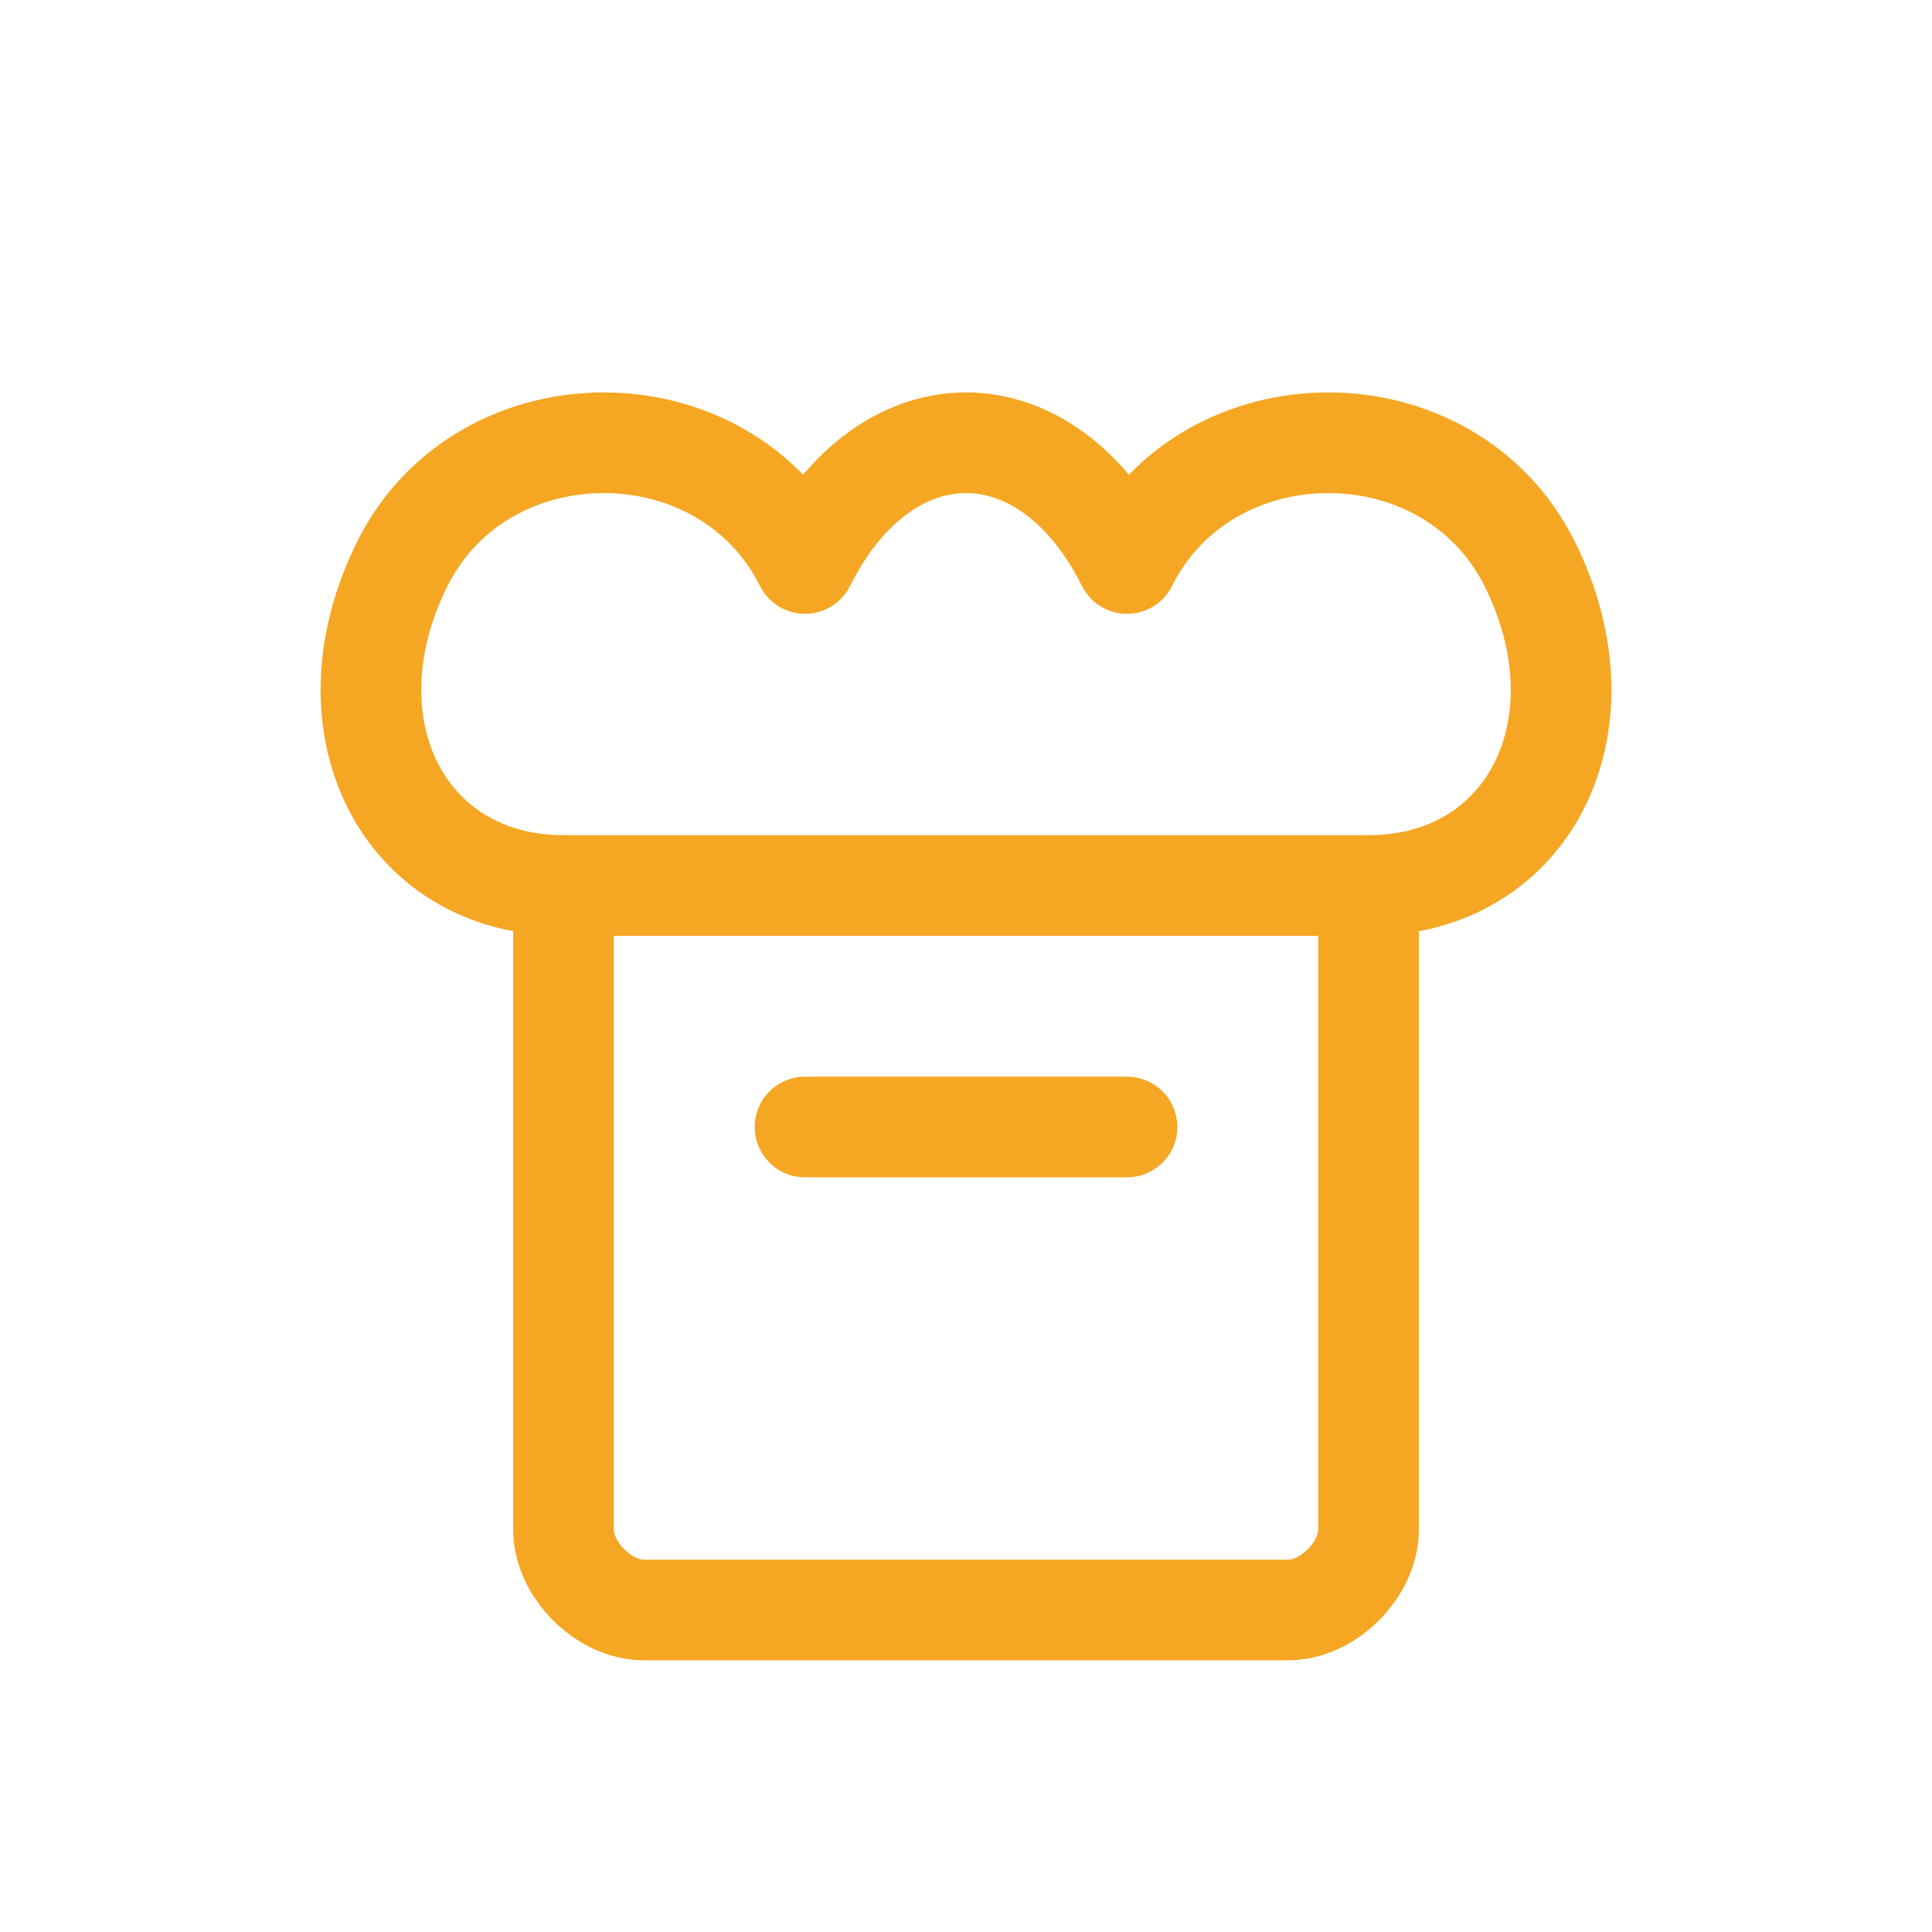
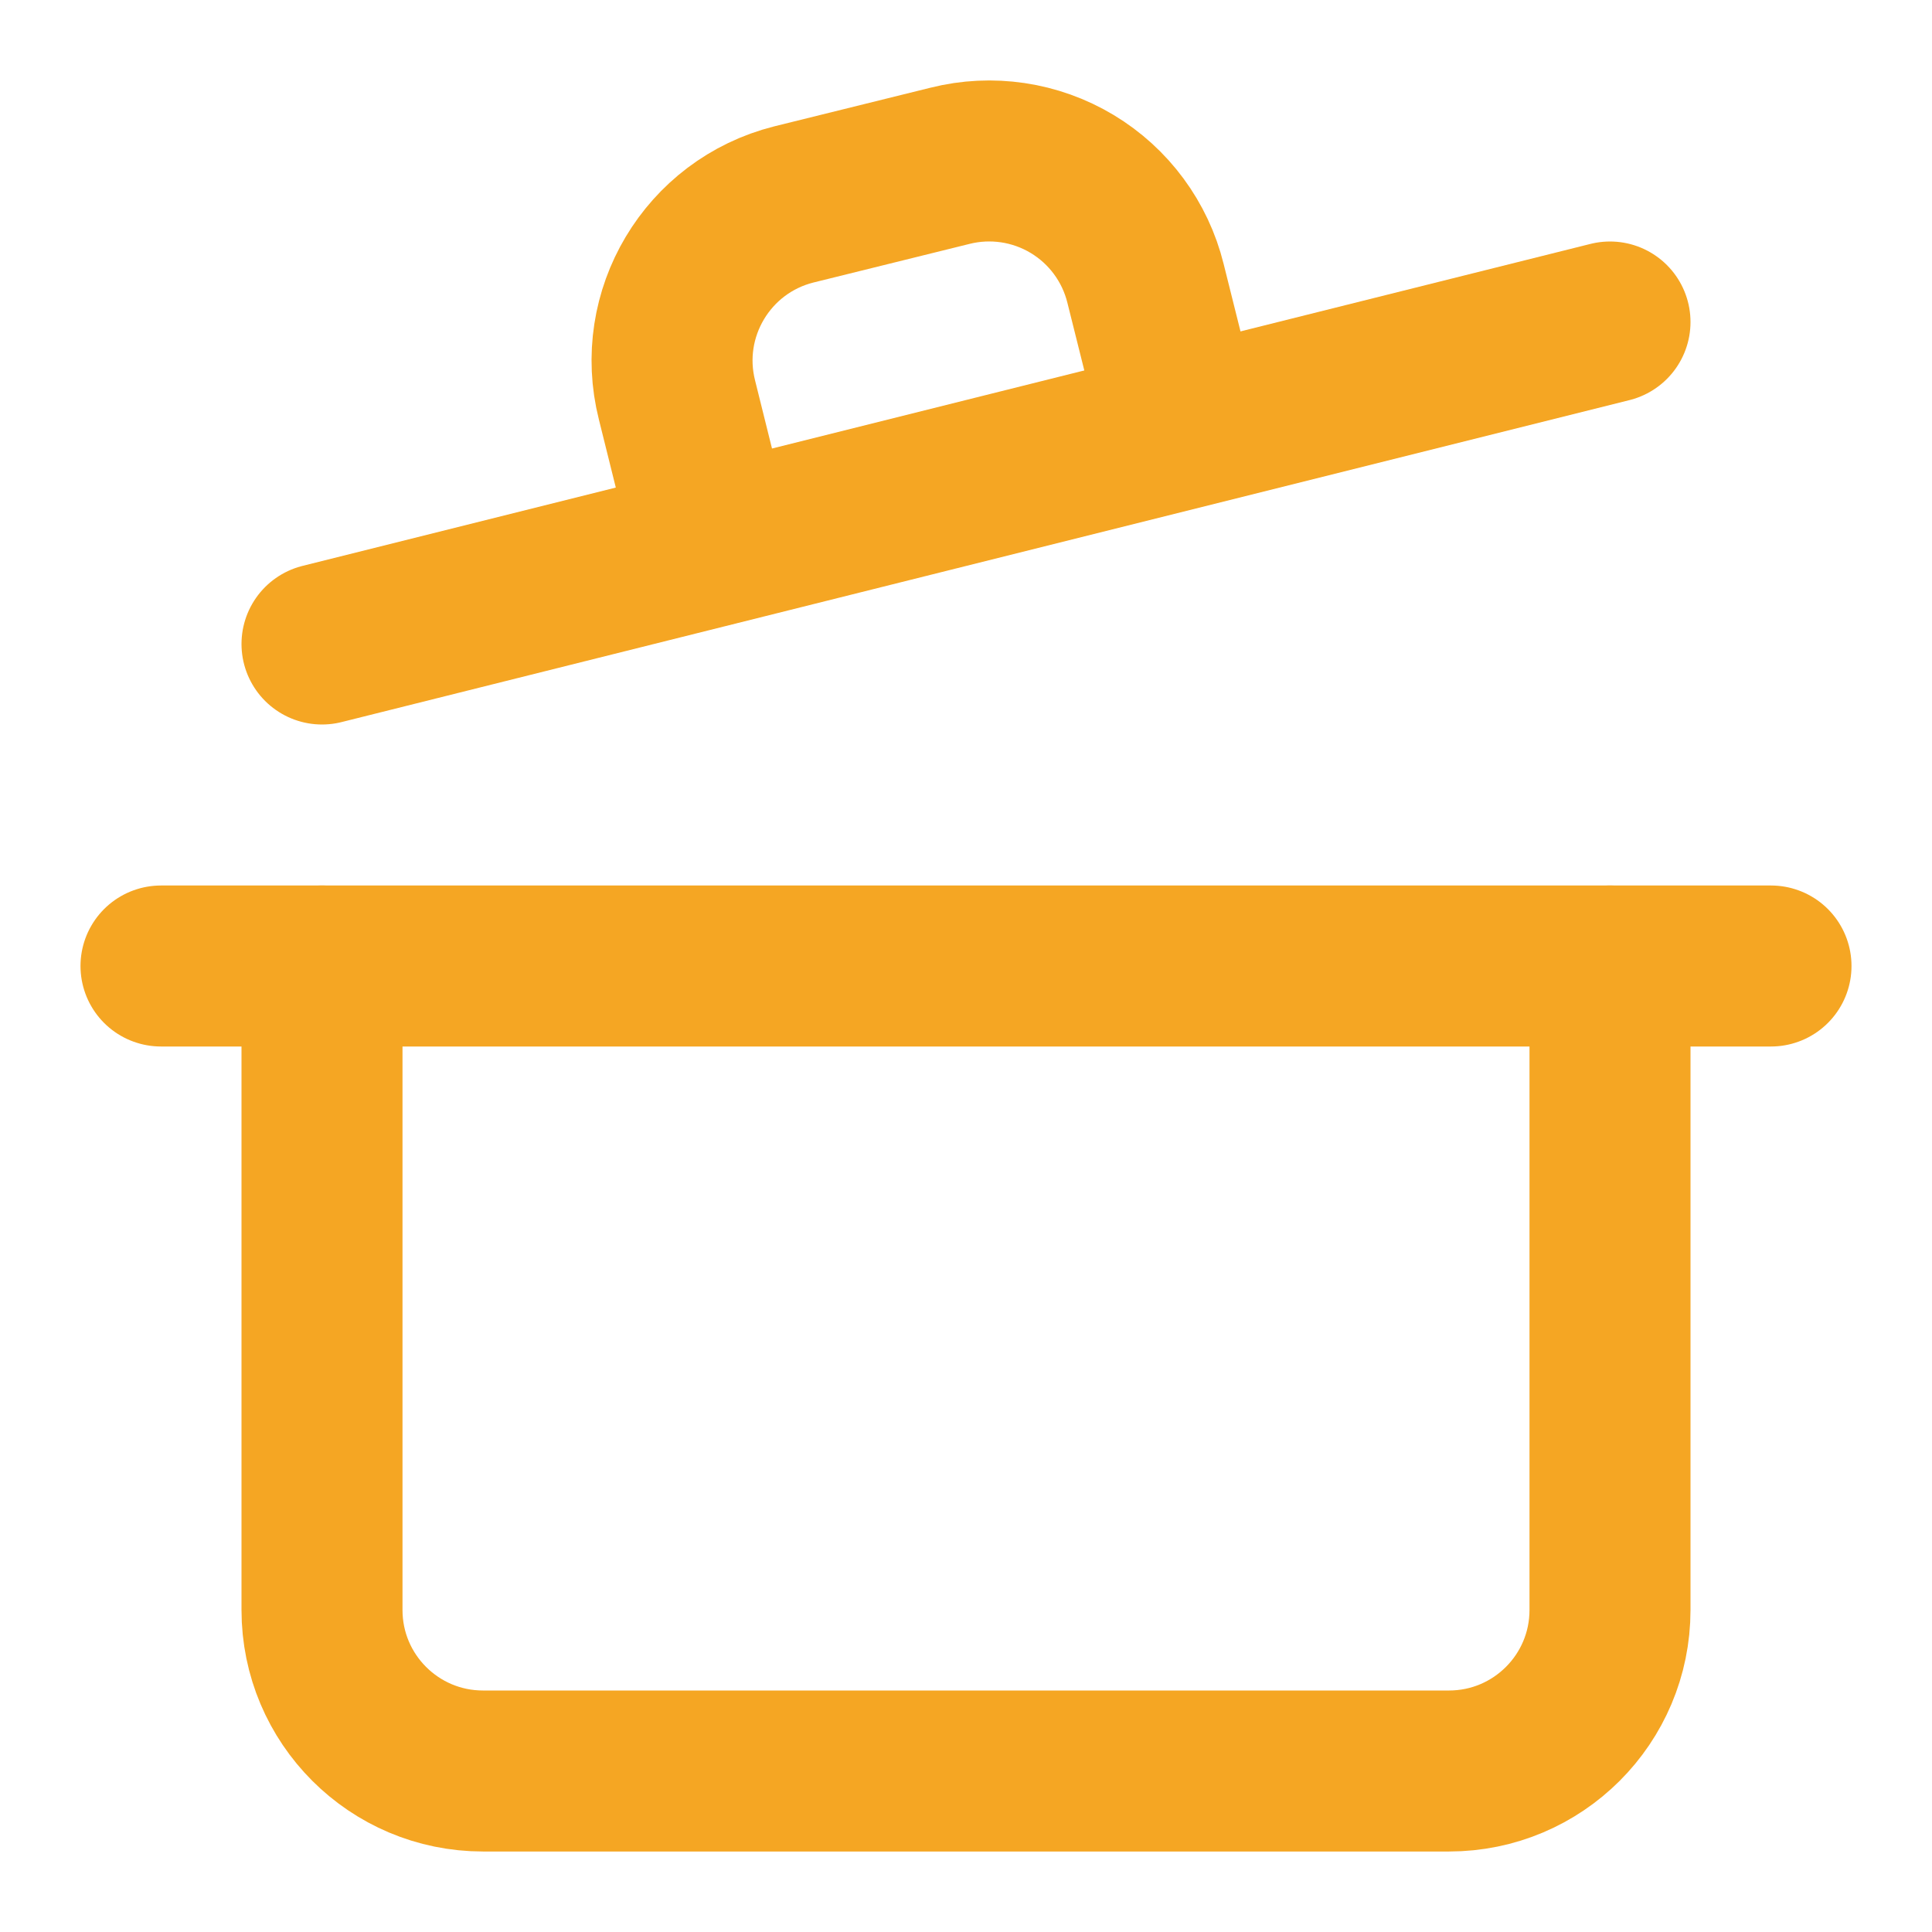
- <svg xmlns="http://www.w3.org/2000/svg" viewBox="0 0 48 48" fill="none" stroke="#f5a623" stroke-width="2.5" stroke-linecap="round" stroke-linejoin="round">
-   <path d="M14 22 C 10 22, 8 18, 10 14 C 12 10, 18 10, 20 14 C 22 10, 26 10, 28 14 C 30 10, 36 10, 38 14 C 40 18, 38 22, 34 22 Z" />
-   <path d="M14 22 L 14 38 C 14 39, 15 40, 16 40 L 32 40 C 33 40, 34 39, 34 38 L 34 22" />
-   <path d="M20 28 L 28 28" />
+ <svg xmlns="http://www.w3.org/2000/svg" viewBox="0 0 24 24" fill="none" stroke="#f5a623" stroke-width="2" stroke-linecap="round" stroke-linejoin="round">
+   <path d="M2 12h20" />
+   <path d="M20 12v8a2 2 0 0 1-2 2H6a2 2 0 0 1-2-2v-8" />
+   <path d="m4 8 16-4" />
+   <path d="m8.86 6.78-.45-1.81a2 2 0 0 1 1.45-2.43l1.94-.48a2 2 0 0 1 2.43 1.46l.45 1.8" />
</svg>
